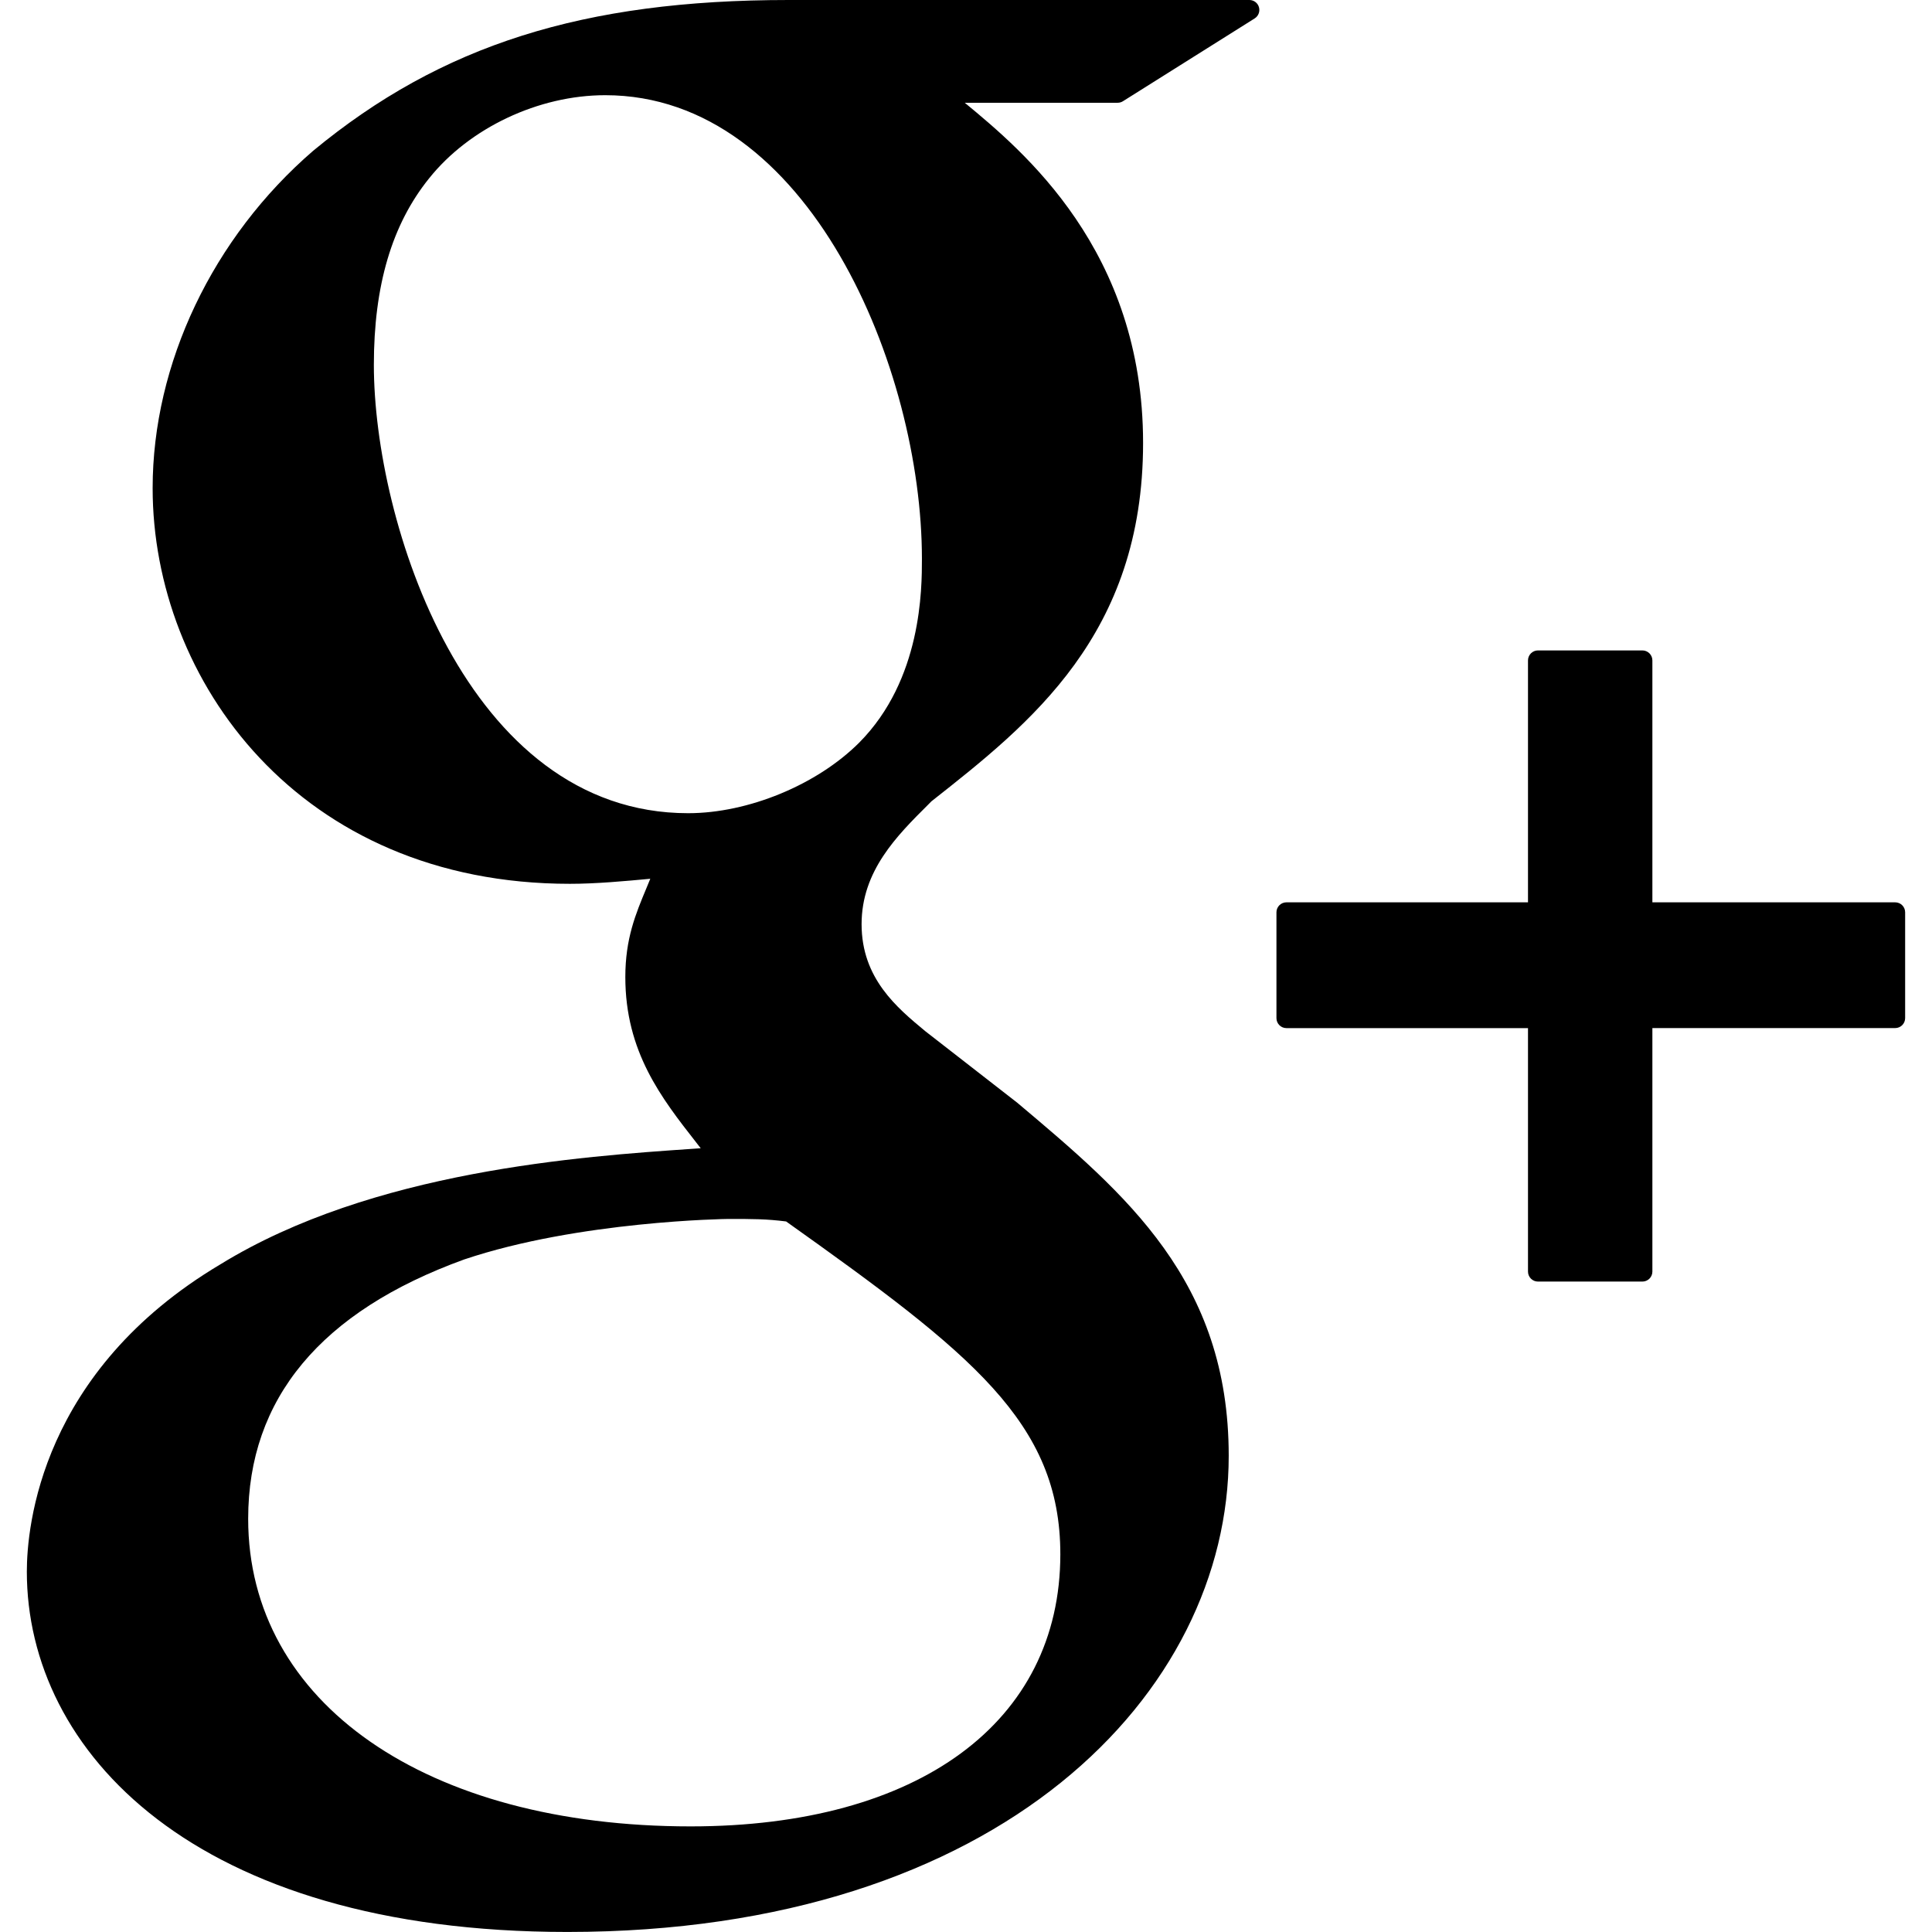
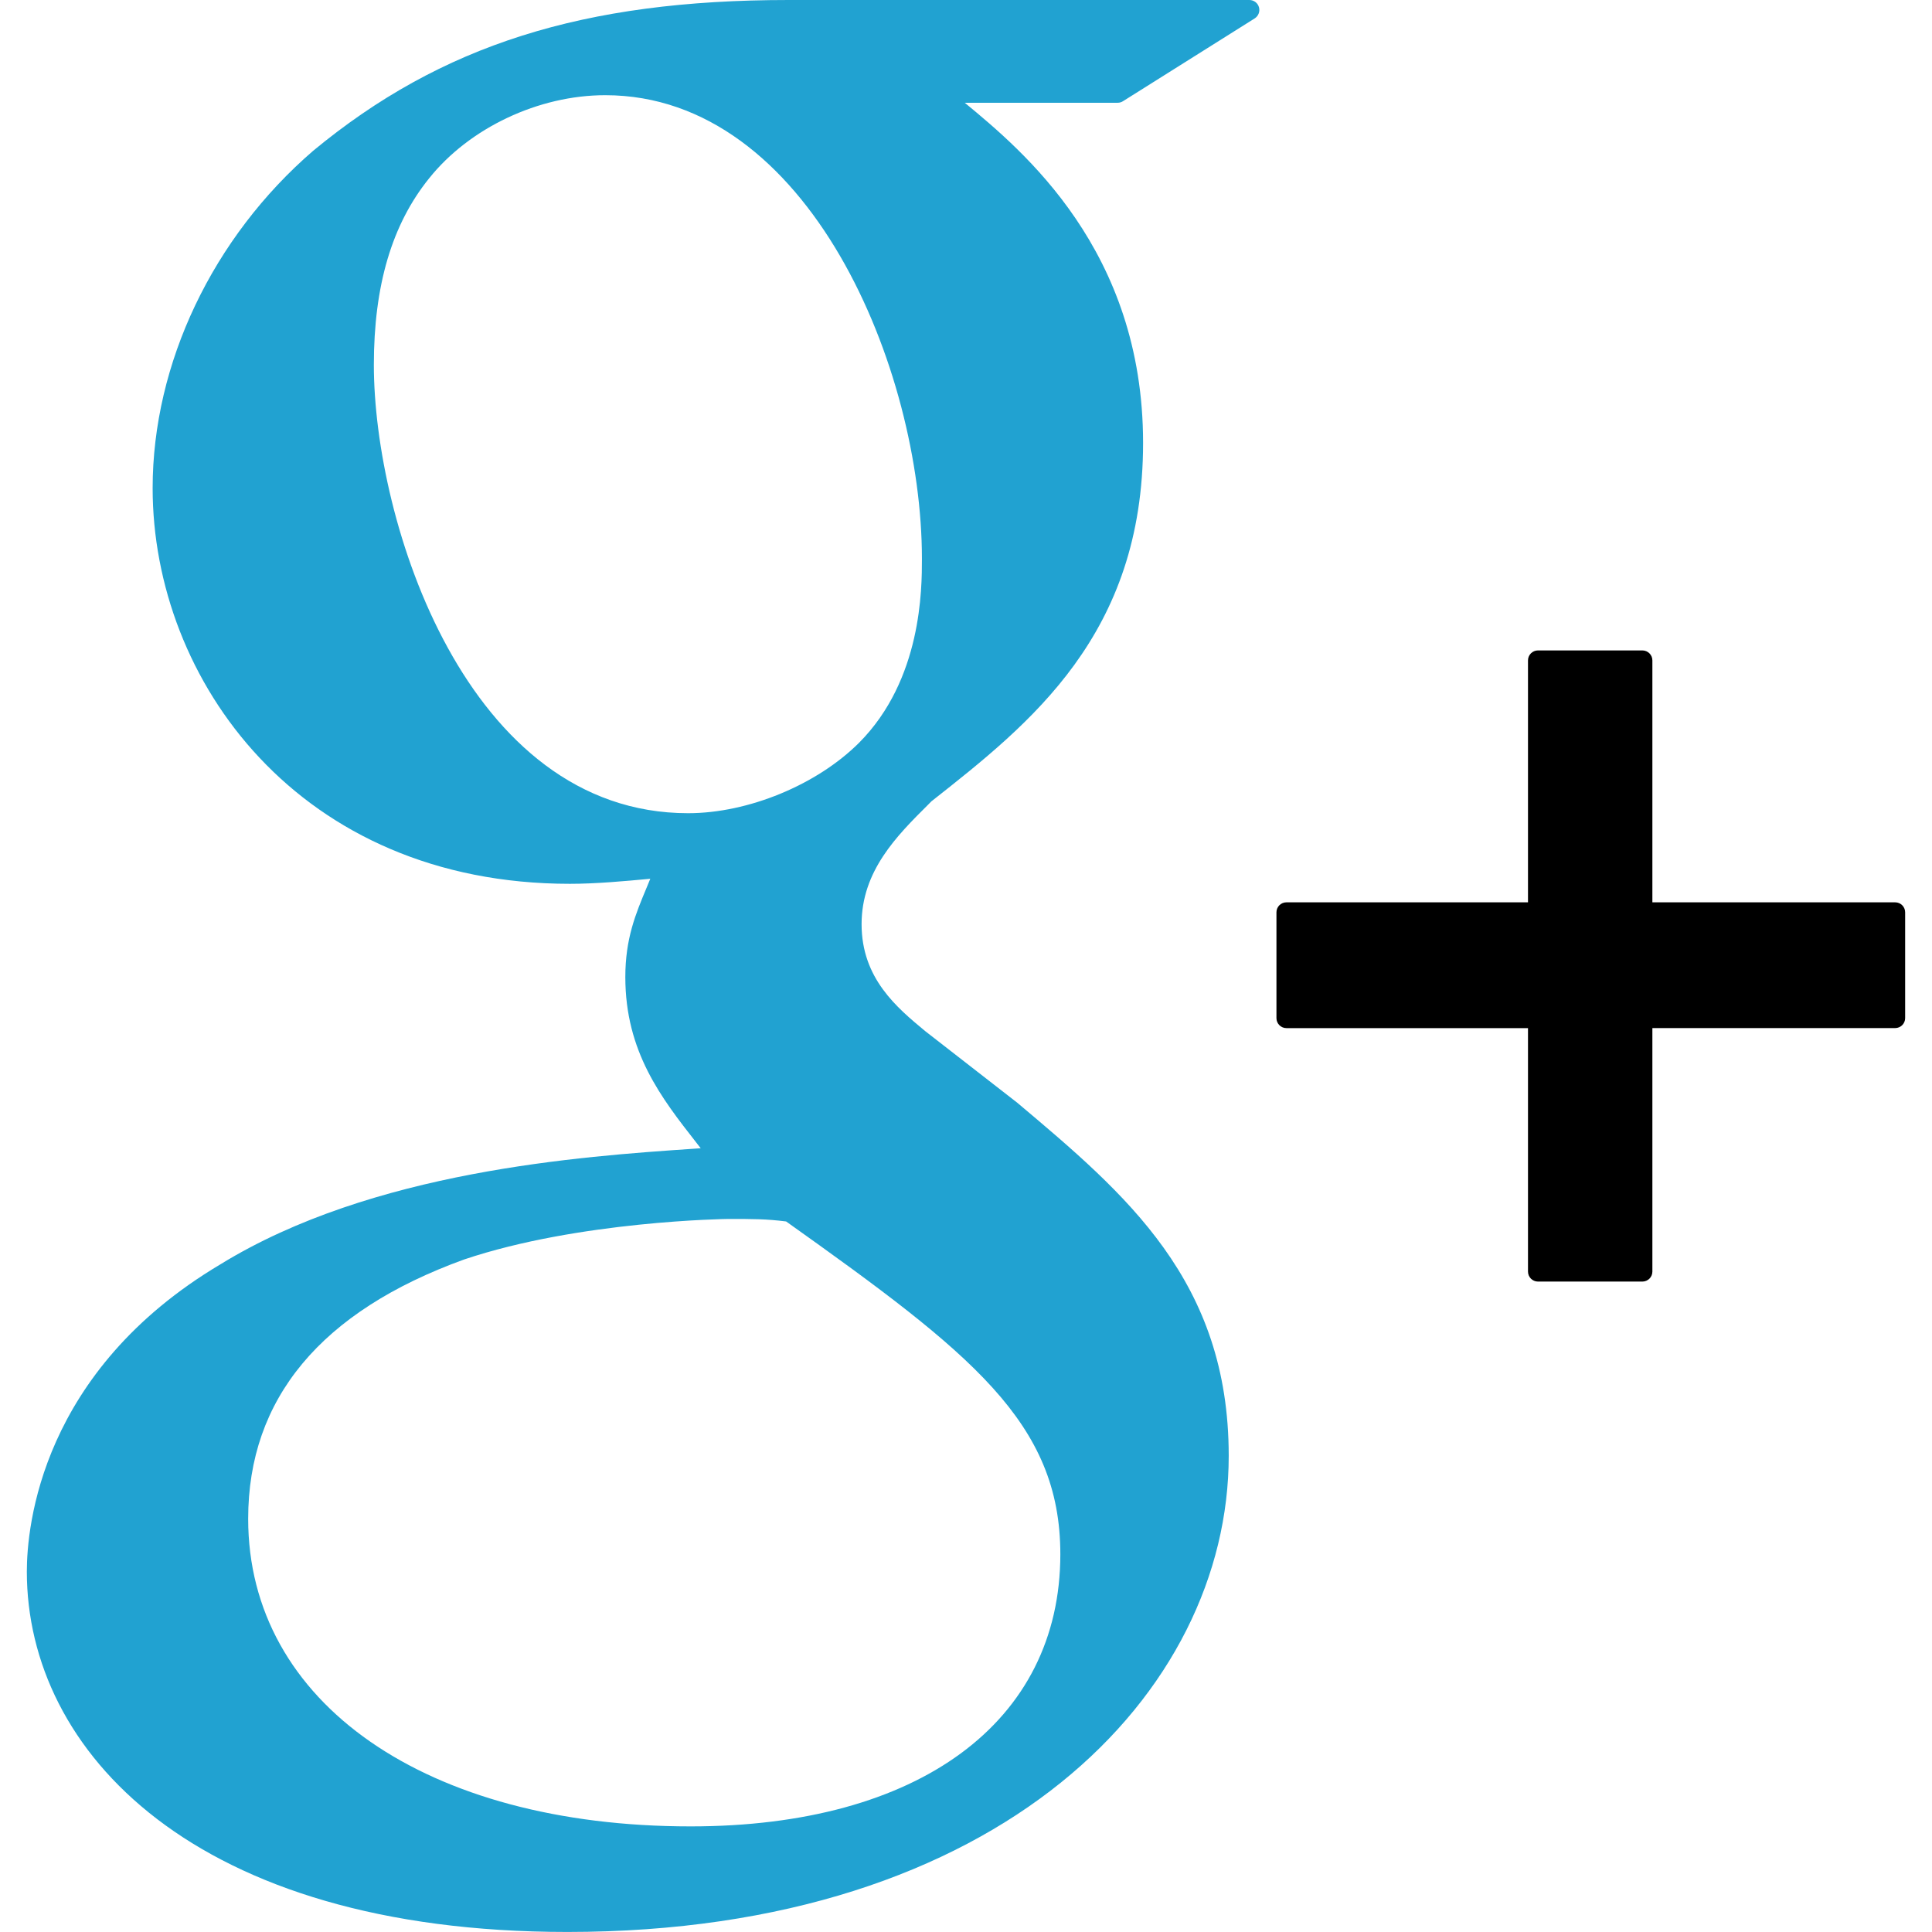
<svg xmlns="http://www.w3.org/2000/svg" version="1.1" id="Capa_1" x="0px" y="0px" width="96.828px" height="96.827px" viewBox="0 0 96.828 96.827" style="enable-background:new 0 0 96.828 96.827;" xml:space="preserve">
  <g>
    <g>
-       <path d="M62.617,0H39.525c-10.29,0-17.413,2.256-23.824,7.552c-5.042,4.35-8.051,10.672-8.051,16.912    c0,9.614,7.33,19.831,20.913,19.831c1.306,0,2.752-0.134,4.028-0.253l-0.188,0.457c-0.546,1.308-1.063,2.542-1.063,4.468    c0,3.75,1.809,6.063,3.558,8.298l0.22,0.283l-0.391,0.027c-5.609,0.384-16.049,1.1-23.675,5.787    c-9.007,5.355-9.707,13.145-9.707,15.404c0,8.988,8.376,18.06,27.09,18.06c21.76,0,33.146-12.005,33.146-23.863    c0.002-8.771-5.141-13.101-10.6-17.698l-4.605-3.582c-1.423-1.179-3.195-2.646-3.195-5.364c0-2.672,1.772-4.436,3.336-5.992    l0.163-0.165c4.973-3.917,10.609-8.358,10.609-17.964c0-9.658-6.035-14.649-8.937-17.048h7.663c0.094,0,0.188-0.026,0.266-0.077    l6.601-4.15c0.188-0.119,0.276-0.348,0.214-0.562C63.037,0.147,62.839,0,62.617,0z M34.614,91.535    c-13.264,0-22.176-6.195-22.176-15.416c0-6.021,3.645-10.396,10.824-12.997c5.749-1.935,13.17-2.031,13.244-2.031    c1.257,0,1.889,0,2.893,0.126c9.281,6.605,13.743,10.073,13.743,16.678C53.141,86.309,46.041,91.535,34.614,91.535z     M34.489,40.756c-11.132,0-15.752-14.633-15.752-22.468c0-3.984,0.906-7.042,2.77-9.351c2.023-2.531,5.487-4.166,8.825-4.166    c10.221,0,15.873,13.738,15.873,23.233c0,1.498,0,6.055-3.148,9.22C40.94,39.337,37.497,40.756,34.489,40.756z" />
+       <path style="fill:#21a2d1;" d="M62.617,0H39.525c-10.29,0-17.413,2.256-23.824,7.552c-5.042,4.35-8.051,10.672-8.051,16.912    c0,9.614,7.33,19.831,20.913,19.831c1.306,0,2.752-0.134,4.028-0.253l-0.188,0.457c-0.546,1.308-1.063,2.542-1.063,4.468    c0,3.75,1.809,6.063,3.558,8.298l0.22,0.283l-0.391,0.027c-5.609,0.384-16.049,1.1-23.675,5.787    c-9.007,5.355-9.707,13.145-9.707,15.404c0,8.988,8.376,18.06,27.09,18.06c21.76,0,33.146-12.005,33.146-23.863    c0.002-8.771-5.141-13.101-10.6-17.698l-4.605-3.582c-1.423-1.179-3.195-2.646-3.195-5.364c0-2.672,1.772-4.436,3.336-5.992    l0.163-0.165c4.973-3.917,10.609-8.358,10.609-17.964c0-9.658-6.035-14.649-8.937-17.048h7.663c0.094,0,0.188-0.026,0.266-0.077    l6.601-4.15c0.188-0.119,0.276-0.348,0.214-0.562C63.037,0.147,62.839,0,62.617,0z M34.614,91.535    c-13.264,0-22.176-6.195-22.176-15.416c0-6.021,3.645-10.396,10.824-12.997c5.749-1.935,13.17-2.031,13.244-2.031    c1.257,0,1.889,0,2.893,0.126c9.281,6.605,13.743,10.073,13.743,16.678C53.141,86.309,46.041,91.535,34.614,91.535z     M34.489,40.756c-11.132,0-15.752-14.633-15.752-22.468c0-3.984,0.906-7.042,2.77-9.351c2.023-2.531,5.487-4.166,8.825-4.166    c10.221,0,15.873,13.738,15.873,23.233c0,1.498,0,6.055-3.148,9.22C40.94,39.337,37.497,40.756,34.489,40.756z" />
      <path d="M94.982,45.223H82.814V33.098c0-0.276-0.225-0.5-0.5-0.5H77.08c-0.276,0-0.5,0.224-0.5,0.5v12.125H64.473    c-0.276,0-0.5,0.224-0.5,0.5v5.304c0,0.275,0.224,0.5,0.5,0.5H76.58V63.73c0,0.275,0.224,0.5,0.5,0.5h5.234    c0.275,0,0.5-0.225,0.5-0.5V51.525h12.168c0.276,0,0.5-0.223,0.5-0.5v-5.302C95.482,45.446,95.259,45.223,94.982,45.223z" />
    </g>
  </g>
-   <g>
- </g>
-   <g>
- </g>
-   <g>
- </g>
-   <g>
- </g>
-   <g>
- </g>
-   <g>
- </g>
-   <g>
- </g>
-   <g>
- </g>
-   <g>
- </g>
-   <g>
- </g>
-   <g>
- </g>
-   <g>
- </g>
-   <g>
- </g>
-   <g>
- </g>
-   <g>
- </g>
</svg>
